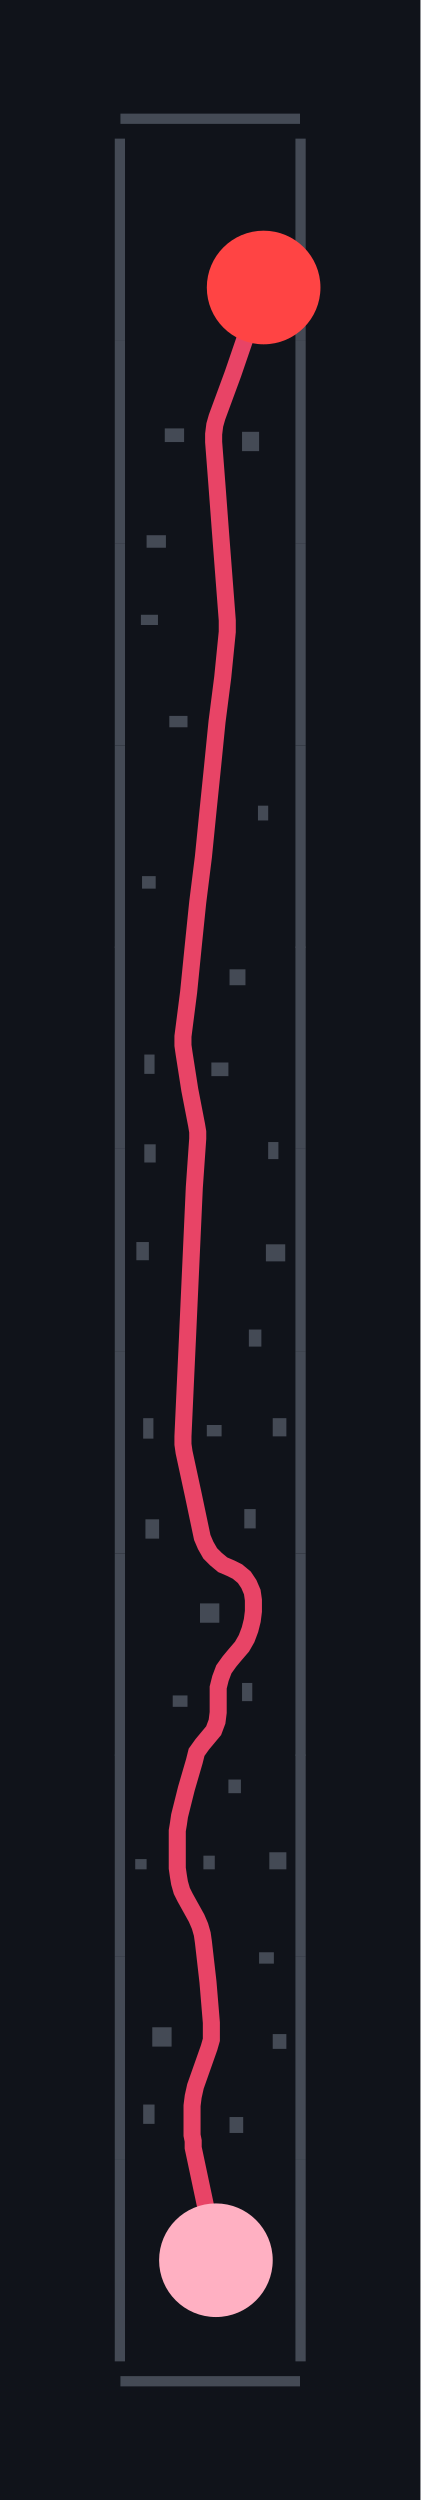
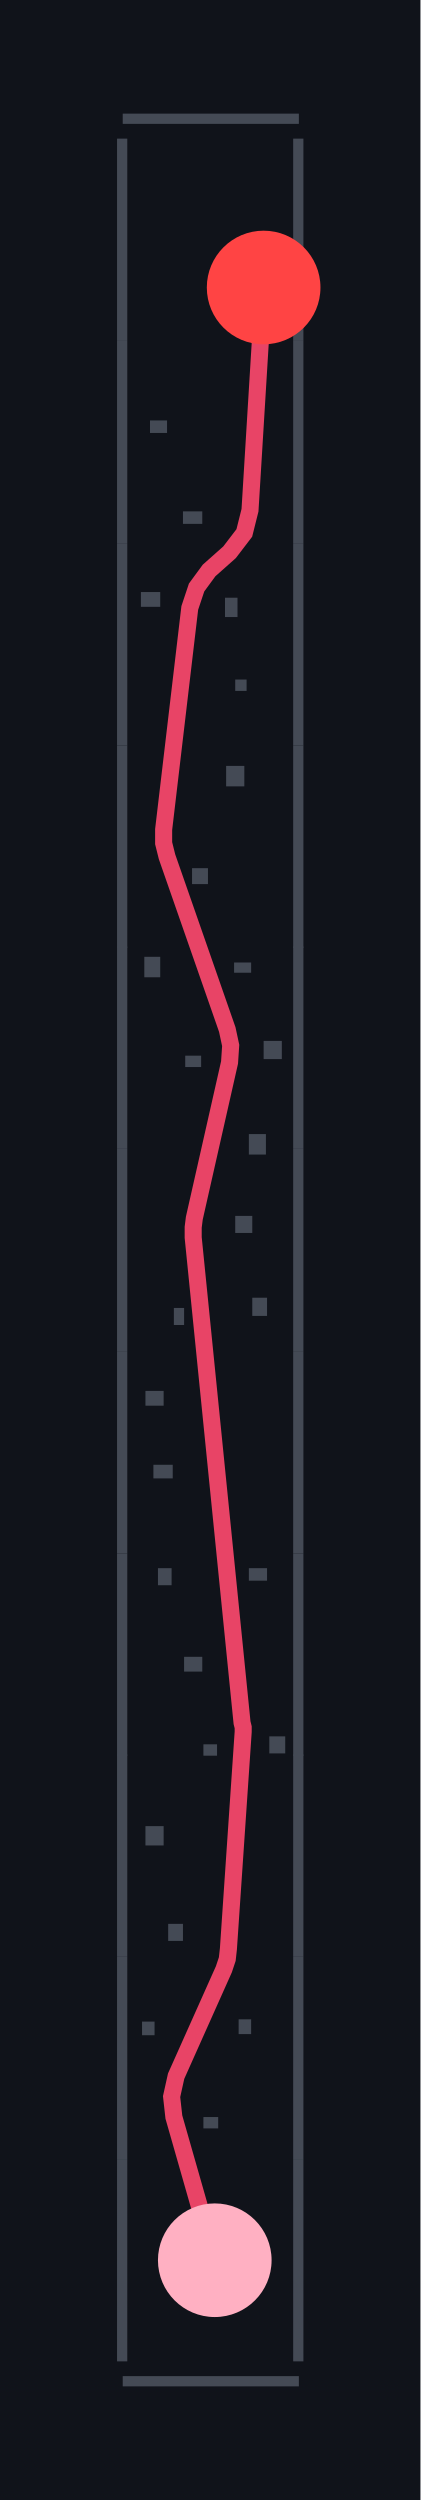
<svg xmlns="http://www.w3.org/2000/svg" width="37" height="220" viewBox="0 0 37 220">
  <rect x="0" y="0" width="37" height="220" fill="#10131a" />
-   <rect x="10.1" y="190" width="0.9" height="17.8" fill="#444a55" />
-   <rect x="26" y="190" width="0.9" height="17.8" fill="#444a55" />
-   <rect x="10.1" y="172.2" width="0.9" height="17.8" fill="#444a55" />
-   <rect x="26" y="172.2" width="0.9" height="17.8" fill="#444a55" />
-   <rect x="10.1" y="154.4" width="0.9" height="17.8" fill="#444a55" />
-   <rect x="26" y="154.4" width="0.9" height="17.8" fill="#444a55" />
-   <rect x="10.1" y="136.7" width="0.9" height="17.8" fill="#444a55" />
-   <rect x="26" y="136.7" width="0.9" height="17.8" fill="#444a55" />
-   <rect x="10.1" y="118.9" width="0.9" height="17.8" fill="#444a55" />
-   <rect x="26" y="118.9" width="0.9" height="17.8" fill="#444a55" />
-   <rect x="10.1" y="101.1" width="0.9" height="17.8" fill="#444a55" />
-   <rect x="26" y="101.1" width="0.9" height="17.8" fill="#444a55" />
-   <rect x="10.1" y="83.3" width="0.9" height="17.8" fill="#444a55" />
-   <rect x="26" y="83.3" width="0.9" height="17.8" fill="#444a55" />
-   <rect x="10.1" y="65.6" width="0.9" height="17.8" fill="#444a55" />
-   <rect x="26" y="65.6" width="0.9" height="17.8" fill="#444a55" />
-   <rect x="10.1" y="47.8" width="0.9" height="17.8" fill="#444a55" />
-   <rect x="26" y="47.8" width="0.9" height="17.8" fill="#444a55" />
-   <rect x="10.1" y="30" width="0.9" height="17.8" fill="#444a55" />
-   <rect x="26" y="30" width="0.9" height="17.8" fill="#444a55" />
-   <rect x="10.1" y="12.2" width="0.9" height="17.8" fill="#444a55" />
-   <rect x="26" y="12.2" width="0.9" height="17.8" fill="#444a55" />
-   <rect x="10.6" y="209.1" width="15.8" height="0.9" fill="#444a55" />
-   <rect x="10.6" y="10" width="15.8" height="0.9" fill="#444a55" />
-   <rect x="20.2" y="186.3" width="1.2" height="1.4" fill="#444a55" />
-   <rect x="12.6" y="185.2" width="1" height="1.7" fill="#444a55" />
-   <rect x="13.4" y="178.4" width="1.7" height="1.7" fill="#444a55" />
-   <rect x="24" y="179" width="1.2" height="1.3" fill="#444a55" />
-   <rect x="22.8" y="171.8" width="1.3" height="1" fill="#444a55" />
-   <rect x="11.9" y="163.6" width="1" height="0.9" fill="#444a55" />
-   <rect x="23.7" y="163" width="1.5" height="1.5" fill="#444a55" />
-   <rect x="17.9" y="163.3" width="1" height="1.2" fill="#444a55" />
-   <rect x="20.1" y="156.6" width="1.1" height="1.2" fill="#444a55" />
-   <rect x="15.2" y="149.2" width="1.3" height="1" fill="#444a55" />
-   <rect x="21.3" y="148.1" width="0.9" height="1.6" fill="#444a55" />
-   <rect x="17.6" y="141.1" width="1.7" height="1.7" fill="#444a55" />
-   <rect x="21.5" y="132.8" width="1" height="1.7" fill="#444a55" />
-   <rect x="12.8" y="133.7" width="1.2" height="1.7" fill="#444a55" />
-   <rect x="18.2" y="125.4" width="1.3" height="1" fill="#444a55" />
-   <rect x="12.6" y="124.8" width="0.9" height="1.8" fill="#444a55" />
-   <rect x="24" y="124.8" width="1.2" height="1.6" fill="#444a55" />
-   <rect x="21.9" y="117" width="1.1" height="1.5" fill="#444a55" />
-   <rect x="12" y="109.3" width="1.1" height="1.6" fill="#444a55" />
-   <rect x="23.4" y="109.5" width="1.7" height="1.5" fill="#444a55" />
-   <rect x="12.7" y="100.7" width="1" height="1.6" fill="#444a55" />
-   <rect x="23.6" y="100.5" width="0.9" height="1.5" fill="#444a55" />
-   <rect x="18.6" y="93.5" width="1.5" height="1.2" fill="#444a55" />
-   <rect x="12.7" y="92.8" width="0.9" height="1.7" fill="#444a55" />
-   <rect x="20.2" y="85.3" width="1.4" height="1.4" fill="#444a55" />
-   <rect x="12.5" y="77.1" width="1.2" height="1.1" fill="#444a55" />
-   <rect x="22.7" y="70.9" width="0.9" height="1.3" fill="#444a55" />
-   <rect x="14.9" y="63" width="1.6" height="1" fill="#444a55" />
-   <rect x="12.4" y="54.1" width="1.5" height="0.9" fill="#444a55" />
-   <rect x="12.9" y="47.1" width="1.7" height="1.1" fill="#444a55" />
-   <rect x="14.5" y="37.7" width="1.7" height="1.2" fill="#444a55" />
-   <rect x="21.3" y="38" width="1.5" height="1.7" fill="#444a55" />
-   <polyline points="19,198.9 18.4,195.6 17.7,192.3 17,189 17,188.4 16.9,187.9 16.9,185.3 17,184.5 17.2,183.6 18.4,180.2 18.6,179.5 18.6,178.7 18.6,178 18.3,174.4 17.9,170.9 17.8,170.2 17.6,169.5 17.3,168.8 16.3,167 16,166.4 15.8,165.7 15.7,165.1 15.6,164.4 15.6,161.1 15.7,160.5 15.8,159.8 16.4,157.4 17.1,155 17.3,154.2 17.8,153.5 18.3,152.9 18.3,152.9 18.8,152.3 19.1,151.5 19.2,150.7 19.2,149.3 19.2,148.5 19.4,147.7 19.7,146.9 20.2,146.2 20.7,145.6 20.7,145.6 21.3,144.9 21.7,144.2 22,143.4 22.2,142.6 22.3,141.8 22.3,140.8 22.2,140.1 21.9,139.4 21.5,138.8 20.9,138.3 20.3,138 20.3,138 19.6,137.7 19,137.2 18.5,136.7 18.1,136 17.8,135.3 17,131.5 16.2,127.8 16.1,127.1 16.1,126.4 16.3,122 16.5,117.7 16.7,113.3 16.9,108.9 17.1,104.5 17.4,100.2 17.4,99.6 17.3,99 16.7,95.9 16.2,92.7 16.1,92 16.1,91.2 16.6,87.3 17,83.3 17.4,79.4 17.9,75.4 18.3,71.4 18.7,67.5 19.1,63.5 19.6,59.6 20,55.6 20,55.1 20,54.6 19.7,50.7 19.4,46.8 19.1,42.8 18.8,38.9 18.8,38.2 18.9,37.4 19.1,36.7 20.5,32.9 21.8,29.1 23.2,25.3" fill="none" stroke="#ff4a6e" stroke-width="1.5" stroke-opacity="0.9" />
-   <circle cx="19" cy="198.9" r="5" fill="#ffb0c2" />
+   <rect x="10.3" y="190" width="0.9" height="17.8" fill="#444a55" />
+   <rect x="25.8" y="190" width="0.9" height="17.8" fill="#444a55" />
+   <rect x="10.3" y="172.2" width="0.9" height="17.8" fill="#444a55" />
+   <rect x="25.8" y="172.2" width="0.9" height="17.8" fill="#444a55" />
+   <rect x="10.3" y="154.4" width="0.9" height="17.8" fill="#444a55" />
+   <rect x="25.8" y="154.4" width="0.9" height="17.8" fill="#444a55" />
+   <rect x="10.3" y="136.7" width="0.9" height="17.8" fill="#444a55" />
+   <rect x="25.8" y="136.7" width="0.9" height="17.8" fill="#444a55" />
+   <rect x="10.3" y="118.9" width="0.9" height="17.8" fill="#444a55" />
+   <rect x="25.8" y="118.9" width="0.9" height="17.8" fill="#444a55" />
+   <rect x="10.3" y="101.1" width="0.9" height="17.8" fill="#444a55" />
+   <rect x="25.8" y="101.1" width="0.9" height="17.8" fill="#444a55" />
+   <rect x="10.3" y="83.3" width="0.9" height="17.8" fill="#444a55" />
+   <rect x="25.8" y="83.3" width="0.9" height="17.8" fill="#444a55" />
+   <rect x="10.3" y="65.6" width="0.9" height="17.8" fill="#444a55" />
+   <rect x="25.8" y="65.6" width="0.9" height="17.8" fill="#444a55" />
+   <rect x="10.3" y="47.8" width="0.9" height="17.8" fill="#444a55" />
+   <rect x="25.8" y="47.8" width="0.9" height="17.8" fill="#444a55" />
+   <rect x="10.3" y="30" width="0.9" height="17.8" fill="#444a55" />
+   <rect x="25.8" y="30" width="0.9" height="17.8" fill="#444a55" />
+   <rect x="10.3" y="12.2" width="0.9" height="17.8" fill="#444a55" />
+   <rect x="25.8" y="12.2" width="0.9" height="17.8" fill="#444a55" />
+   <rect x="10.8" y="209.1" width="15.5" height="0.9" fill="#444a55" />
+   <rect x="10.8" y="10" width="15.5" height="0.9" fill="#444a55" />
+   <rect x="17.9" y="186.3" width="1.3" height="1" fill="#444a55" />
+   <rect x="21" y="177.7" width="1.1" height="1.3" fill="#444a55" />
+   <rect x="12.5" y="177.9" width="1.1" height="1.2" fill="#444a55" />
+   <rect x="14.8" y="169.3" width="1.3" height="1.5" fill="#444a55" />
+   <rect x="12.8" y="160.7" width="1.6" height="1.7" fill="#444a55" />
+   <rect x="17.9" y="153.5" width="1.2" height="1" fill="#444a55" />
+   <rect x="23.7" y="152.8" width="1.4" height="1.5" fill="#444a55" />
+   <rect x="16.2" y="145.8" width="1.6" height="1.3" fill="#444a55" />
+   <rect x="13.9" y="138" width="1.2" height="1.5" fill="#444a55" />
+   <rect x="21.9" y="138" width="1.6" height="1.1" fill="#444a55" />
+   <rect x="13.5" y="128.9" width="1.7" height="1.2" fill="#444a55" />
+   <rect x="12.8" y="122.4" width="1.6" height="1.3" fill="#444a55" />
+   <rect x="15.3" y="115.1" width="0.9" height="1.5" fill="#444a55" />
+   <rect x="22.2" y="114.2" width="1.3" height="1.6" fill="#444a55" />
+   <rect x="20.7" y="107" width="1.5" height="1.5" fill="#444a55" />
+   <rect x="21.9" y="99.8" width="1.5" height="1.8" fill="#444a55" />
+   <rect x="16.3" y="92.9" width="1.4" height="1" fill="#444a55" />
+   <rect x="23.2" y="91.6" width="1.6" height="1.6" fill="#444a55" />
+   <rect x="20.6" y="84.7" width="1.5" height="0.9" fill="#444a55" />
+   <rect x="12.7" y="84.2" width="1.4" height="1.8" fill="#444a55" />
+   <rect x="16.9" y="76.4" width="1.4" height="1.4" fill="#444a55" />
+   <rect x="19.9" y="67.4" width="1.6" height="1.8" fill="#444a55" />
+   <rect x="20.7" y="59.8" width="1" height="1" fill="#444a55" />
+   <rect x="19.8" y="52.6" width="1.1" height="1.7" fill="#444a55" />
+   <rect x="12.4" y="52.1" width="1.7" height="1.3" fill="#444a55" />
+   <rect x="16.1" y="45" width="1.7" height="1.1" fill="#444a55" />
+   <rect x="13.2" y="37" width="1.5" height="1.1" fill="#444a55" />
+   <polyline points="18.9,198.9 15.3,186.3 15.1,184.5 15.5,182.7 19.7,173.3 20,172.4 20.1,171.5 21.4,152.4 21.4,152 21.3,151.6 17,108.9 17,108 17.1,107.2 20.2,93.5 20.3,92 20,90.6 14.7,75.4 14.4,74.2 14.4,73 16.7,53.5 17.3,51.7 18.4,50.2 20.2,48.6 21.5,46.9 22,44.9 23.2,25.3" fill="none" stroke="#ff4a6e" stroke-width="1.5" stroke-opacity="0.9" />
+   <circle cx="18.9" cy="198.9" r="5" fill="#ffb0c2" />
  <circle cx="23.2" cy="25.3" r="5" fill="#ff4444" />
</svg>
